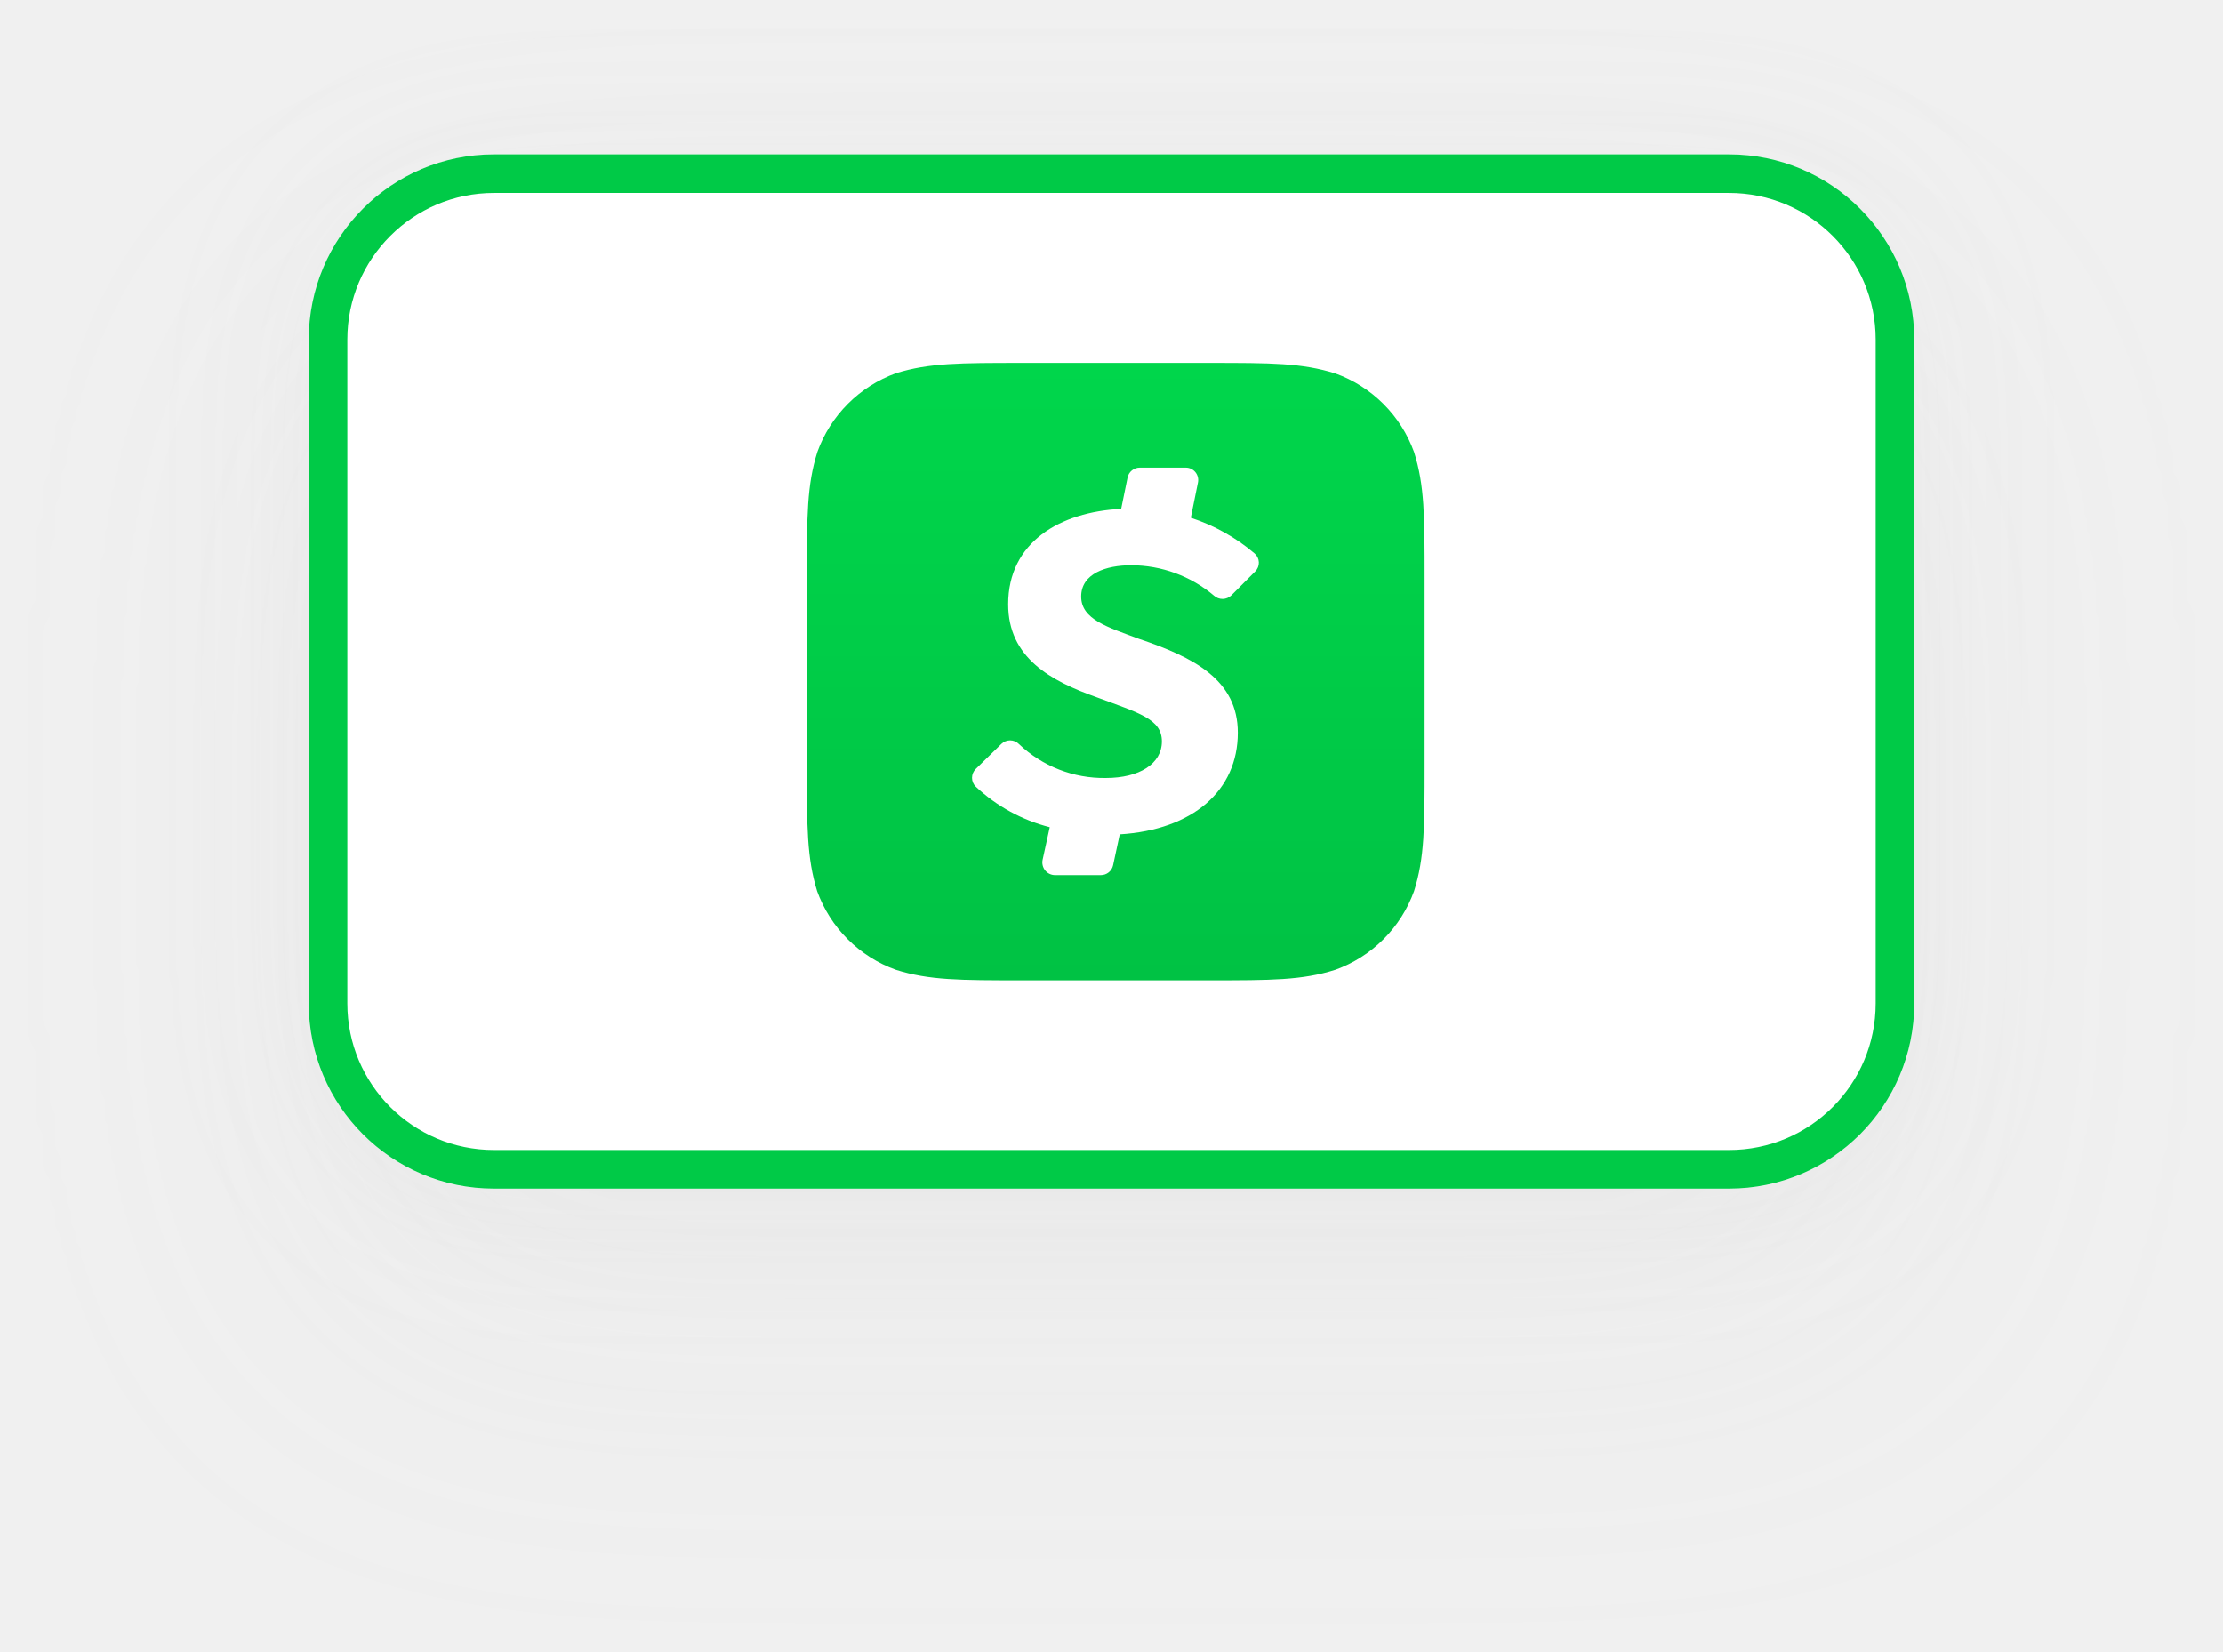
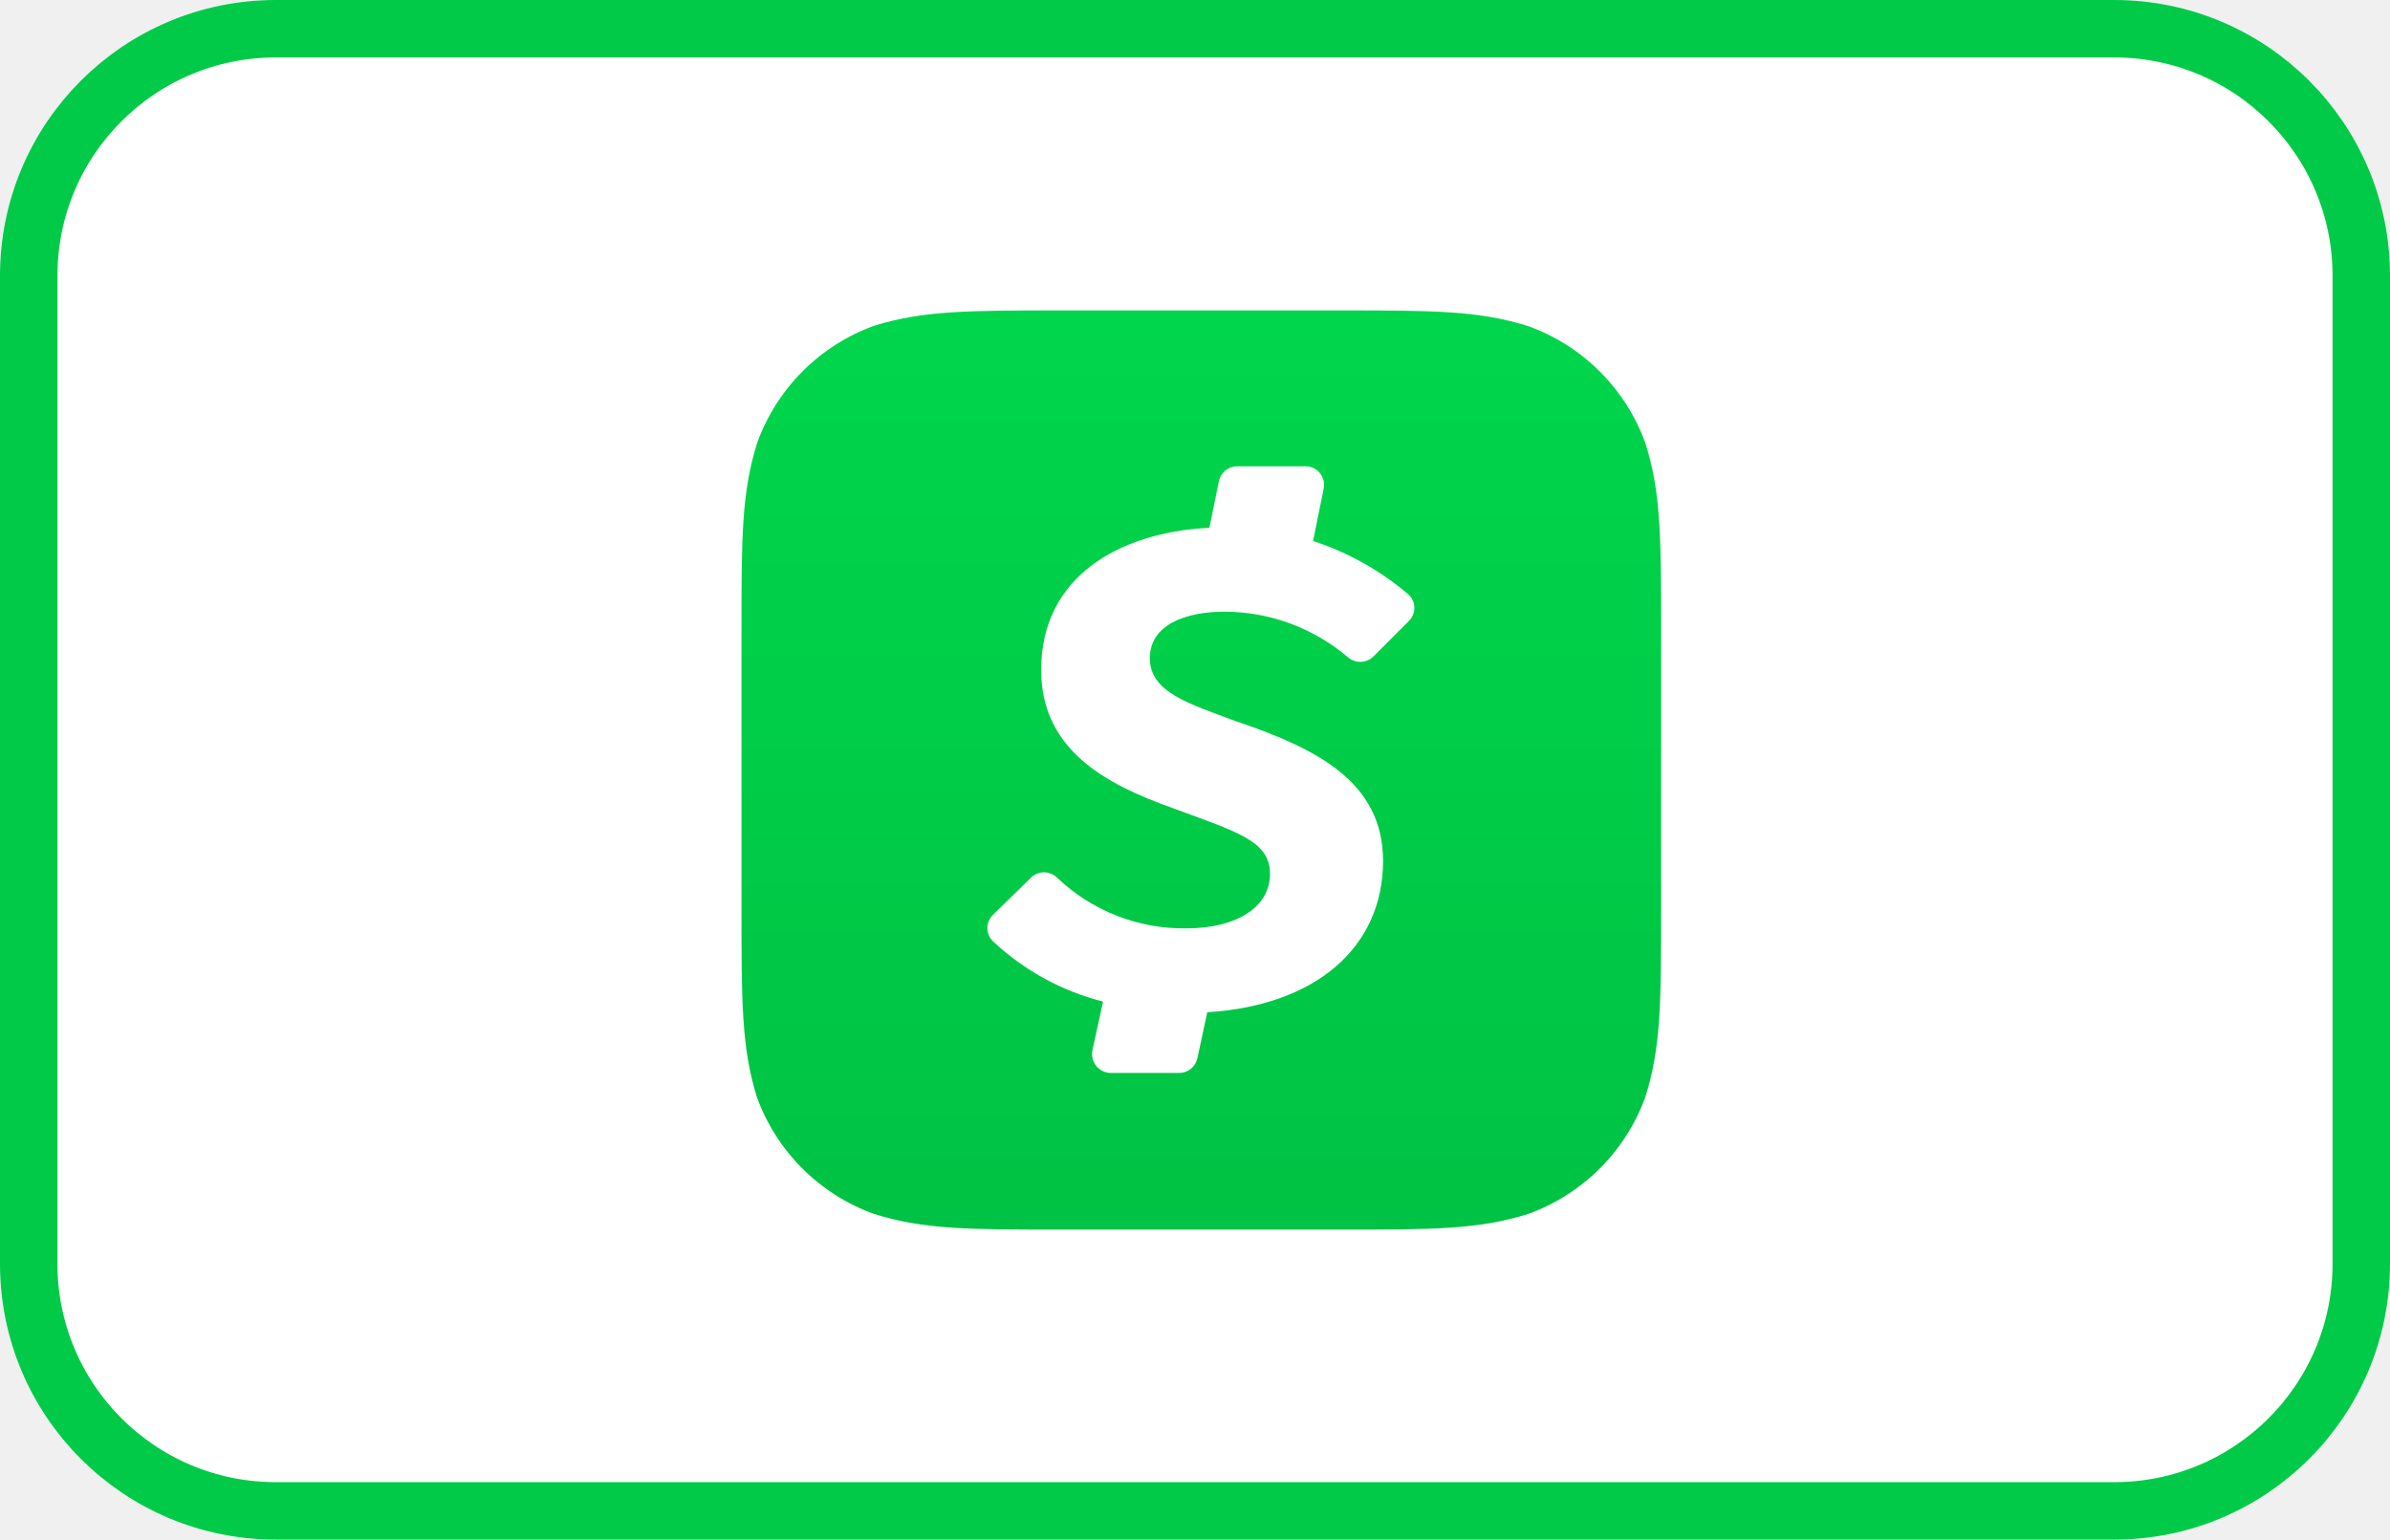
- <svg xmlns="http://www.w3.org/2000/svg" width="288" height="214" viewBox="0 0 288 214" fill="none">
-   <g filter="url(#filter0_dd_4303_2849)">
+ <svg xmlns="http://www.w3.org/2000/svg" width="208" height="134" viewBox="40 20 208 134" fill="none">
+   <g>
    <rect x="40" y="20" width="208" height="134" rx="24" fill="white" />
    <rect x="42.5" y="22.5" width="203" height="129" rx="21.5" stroke="#00CA47" stroke-width="5" />
    <path fill-rule="evenodd" clip-rule="evenodd" d="M156.617 47.019C164.687 47.019 168.657 47.019 173.016 48.388C175.355 49.235 177.48 50.586 179.239 52.346C180.998 54.105 182.349 56.229 183.196 58.569C184.566 62.891 184.566 66.898 184.566 74.932V99.106C184.566 107.13 184.566 111.137 183.196 115.468C182.349 117.808 180.998 119.932 179.239 121.691C177.48 123.451 175.355 124.802 173.016 125.649C168.694 127.019 164.687 127.019 156.654 127.019H132.406C124.382 127.019 120.375 127.019 116.044 125.649C113.705 124.802 111.58 123.451 109.821 121.691C108.062 119.932 106.711 117.808 105.864 115.468C104.531 111.146 104.531 107.176 104.531 99.106V74.894C104.531 66.871 104.531 62.863 105.901 58.532C106.748 56.192 108.099 54.068 109.858 52.309C111.617 50.549 113.742 49.198 116.081 48.351C120.366 47.019 124.382 47.019 132.406 47.019H156.617Z" fill="url(#paint0_linear_4303_2849)" />
    <path d="M146.548 73.238C150.48 73.244 154.283 74.641 157.284 77.181C157.594 77.462 157.999 77.613 158.417 77.605C158.836 77.596 159.235 77.428 159.533 77.134L162.624 74.034C162.779 73.88 162.9 73.696 162.98 73.493C163.061 73.29 163.098 73.073 163.09 72.854C163.082 72.636 163.03 72.422 162.935 72.225C162.84 72.028 162.706 71.853 162.541 71.711C160.113 69.646 157.306 68.074 154.276 67.084L155.202 62.521C155.25 62.286 155.245 62.044 155.188 61.812C155.13 61.579 155.022 61.362 154.87 61.177C154.719 60.992 154.528 60.843 154.311 60.74C154.095 60.638 153.858 60.586 153.619 60.587H147.668C147.299 60.586 146.942 60.712 146.654 60.942C146.366 61.173 146.166 61.495 146.086 61.855L145.253 65.936C137.331 66.325 130.612 70.249 130.612 78.291C130.612 85.242 136.165 88.231 142.032 90.323C147.585 92.387 150.528 93.155 150.528 96.061C150.528 98.967 147.594 100.799 143.272 100.799C139.078 100.866 135.026 99.281 131.991 96.385C131.689 96.089 131.284 95.923 130.862 95.923C130.439 95.923 130.034 96.089 129.732 96.385L126.419 99.624C126.264 99.773 126.141 99.952 126.057 100.15C125.973 100.348 125.93 100.561 125.93 100.776C125.93 100.991 125.973 101.204 126.057 101.402C126.141 101.6 126.264 101.779 126.419 101.928C129.119 104.457 132.414 106.262 135.998 107.176L135.072 111.406C135.024 111.642 135.027 111.886 135.083 112.121C135.139 112.355 135.246 112.575 135.396 112.764C135.546 112.953 135.736 113.107 135.952 113.214C136.168 113.322 136.405 113.38 136.646 113.386H142.615C142.987 113.388 143.348 113.262 143.637 113.03C143.927 112.797 144.128 112.472 144.207 112.109L145.068 108.102C154.563 107.518 160.366 102.41 160.366 94.932C160.366 88.046 154.581 85.14 147.557 82.771C143.541 81.262 140.07 80.272 140.07 77.292C140.07 74.312 143.309 73.238 146.548 73.238Z" fill="white" />
  </g>
  <defs>
-     <filter id="filter0_dd_4303_2849" x="0" y="0" width="288" height="214" filterUnits="userSpaceOnUse" color-interpolation-filters="sRGB">
-       <feFlood flood-opacity="0" result="BackgroundImageFix" />
-       <feColorMatrix in="SourceAlpha" type="matrix" values="0 0 0 0 0 0 0 0 0 0 0 0 0 0 0 0 0 0 127 0" result="hardAlpha" />
-       <feOffset dy="2" />
-       <feGaussianBlur stdDeviation="10" />
-       <feColorMatrix type="matrix" values="0 0 0 0 0.718 0 0 0 0 0.718 0 0 0 0 0.718 0 0 0 0.08 0" />
-       <feBlend mode="normal" in2="BackgroundImageFix" result="effect1_dropShadow_4303_2849" />
-       <feColorMatrix in="SourceAlpha" type="matrix" values="0 0 0 0 0 0 0 0 0 0 0 0 0 0 0 0 0 0 127 0" result="hardAlpha" />
-       <feOffset dy="20" />
-       <feGaussianBlur stdDeviation="20" />
-       <feColorMatrix type="matrix" values="0 0 0 0 0.718 0 0 0 0 0.718 0 0 0 0 0.718 0 0 0 0.08 0" />
-       <feBlend mode="normal" in2="effect1_dropShadow_4303_2849" result="effect2_dropShadow_4303_2849" />
-       <feBlend mode="normal" in="SourceGraphic" in2="effect2_dropShadow_4303_2849" result="shape" />
-     </filter>
    <linearGradient id="paint0_linear_4303_2849" x1="144.512" y1="126.982" x2="144.512" y2="47.019" gradientUnits="userSpaceOnUse">
      <stop stop-color="#00C244" />
      <stop offset="1" stop-color="#00D64B" />
    </linearGradient>
  </defs>
</svg>
